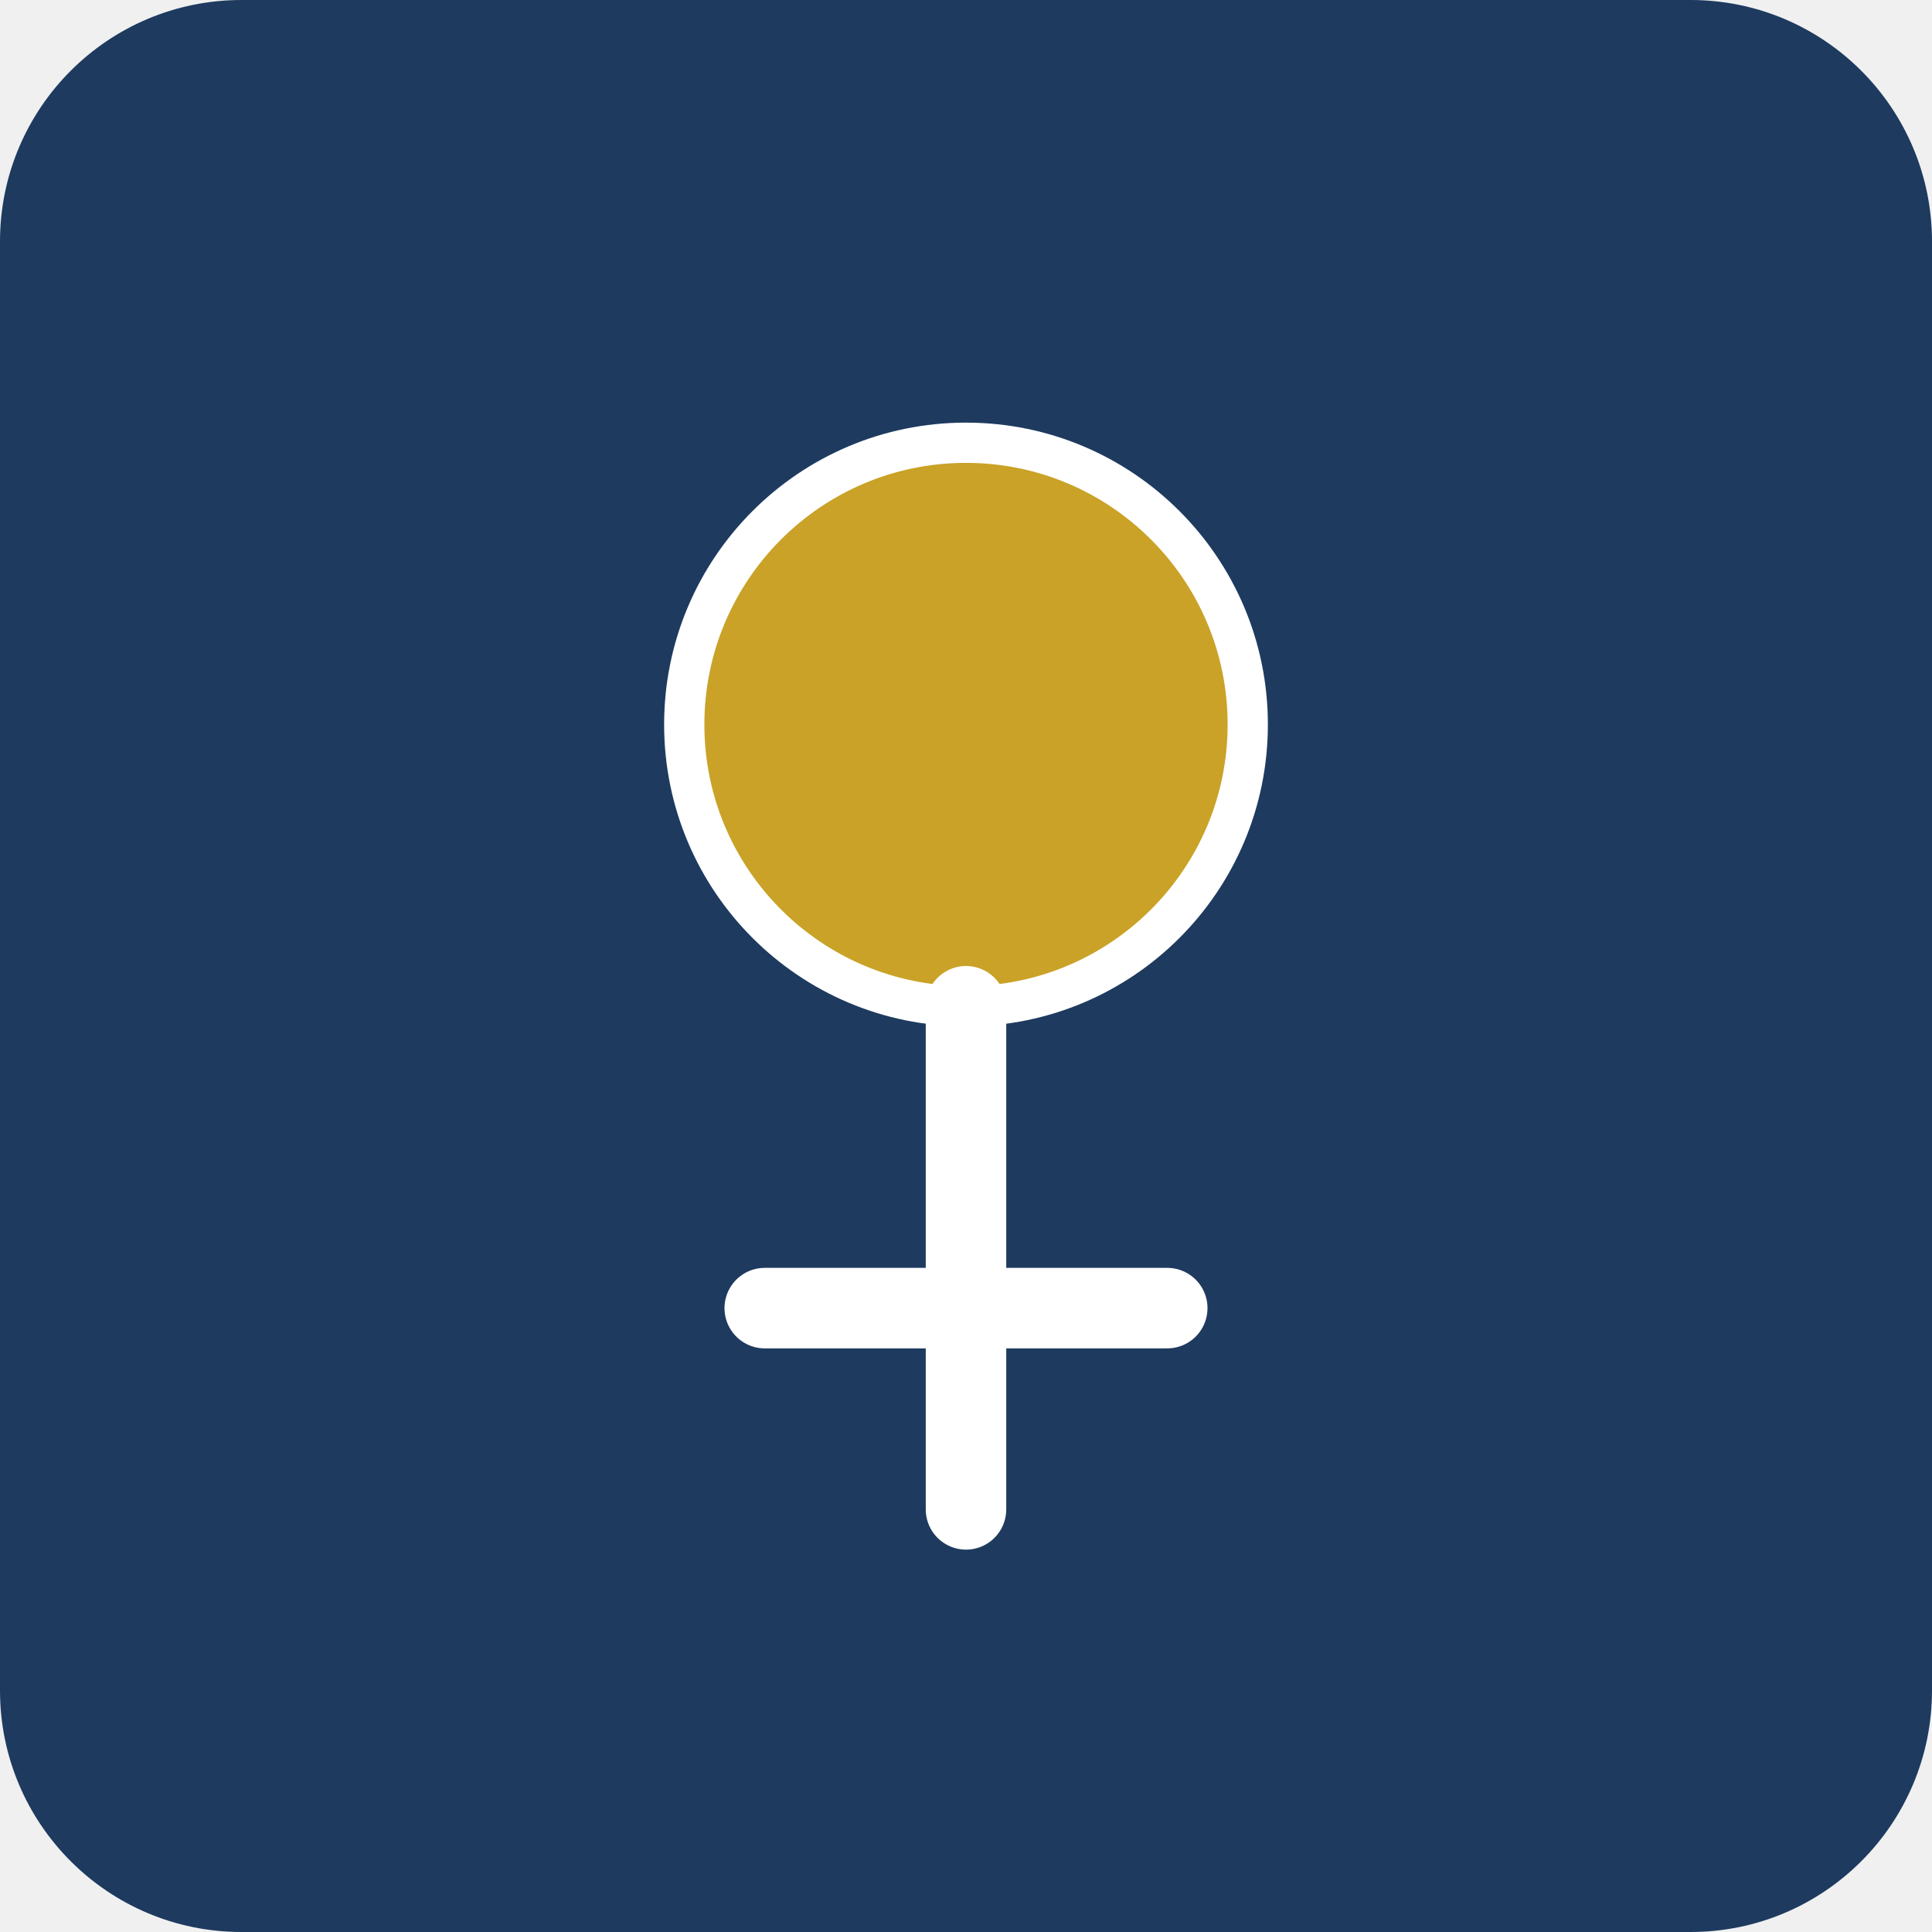
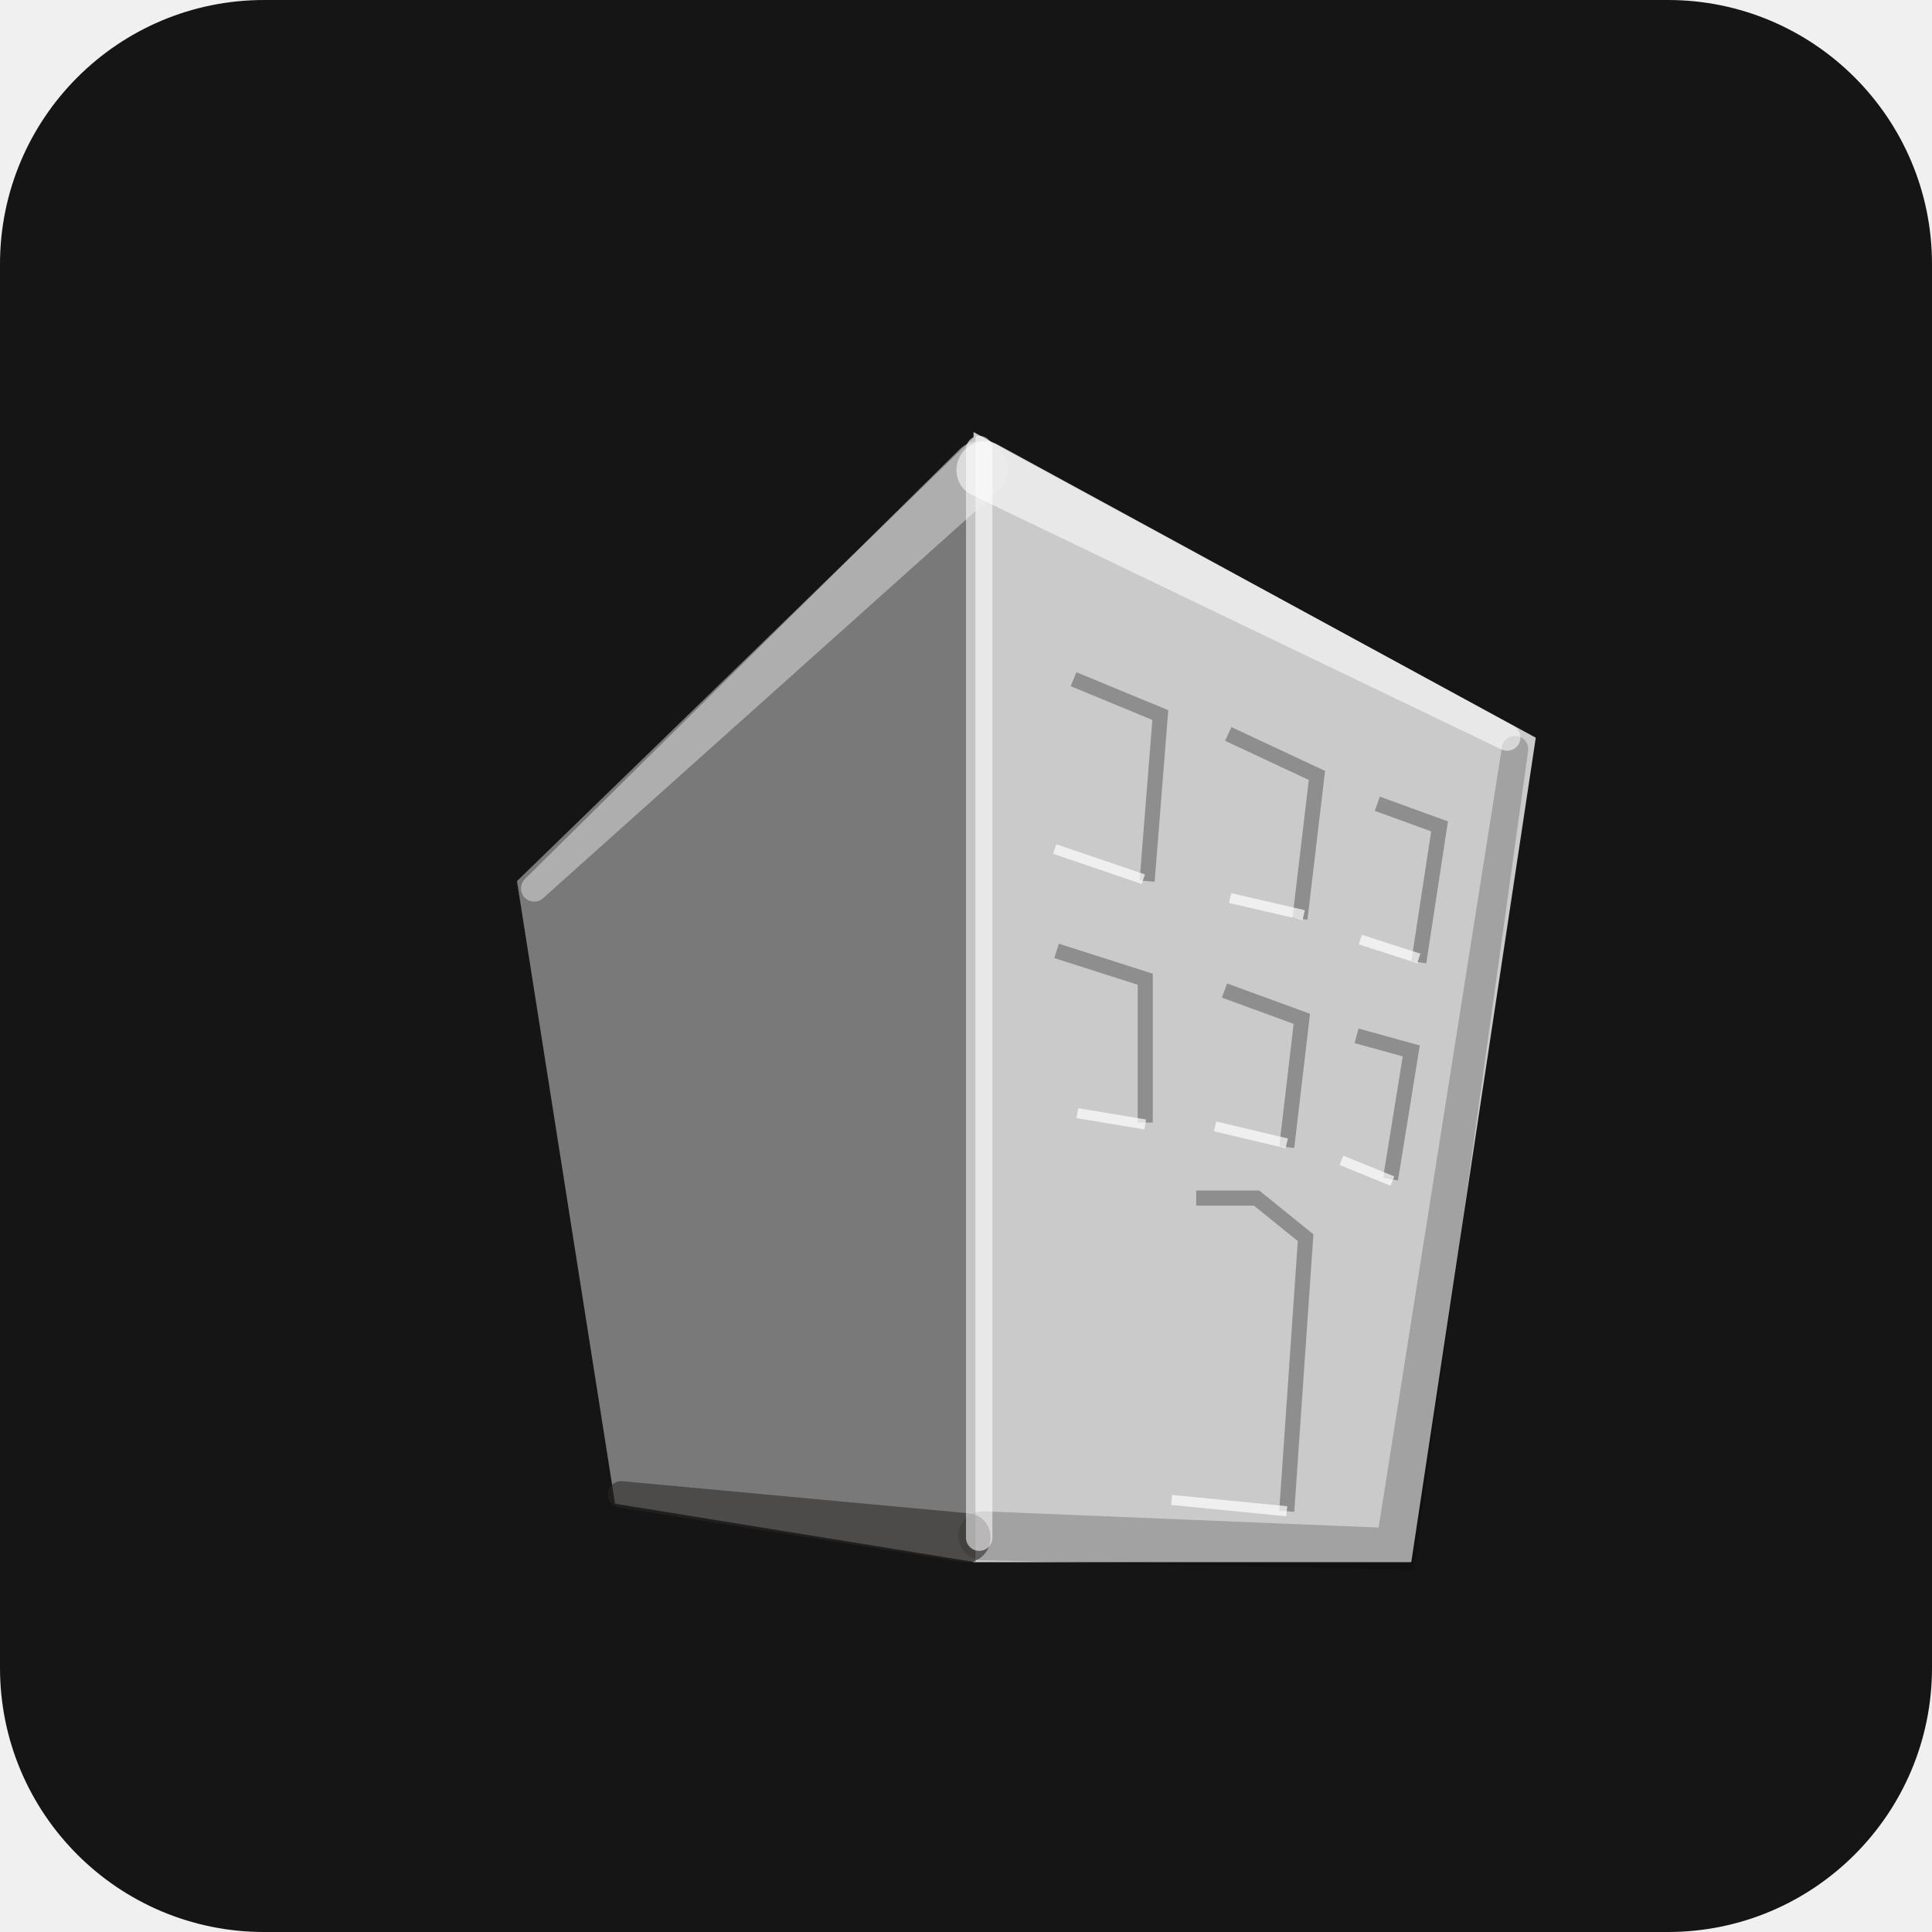
- <svg xmlns="http://www.w3.org/2000/svg" viewBox="0 0 192 192" width="192" height="192">
-   <rect width="192" height="192" rx="24" fill="#1e3a5f" />
-   <circle cx="96" cy="72" r="28" fill="#c9a227" stroke="#fff" stroke-width="4" />
-   <path d="M96 100 L96 150 M76 130 L116 130" stroke="#fff" stroke-width="8" stroke-linecap="round" />
+ <svg xmlns="http://www.w3.org/2000/svg" width="192" height="192" viewBox="0 0 192 192" fill="none">
+   <g clip-path="url(#clip0_2_45)">
+     <rect width="192" height="192" rx="26.25" fill="#151515" />
+     <path d="M152.625 73.312L96.75 42.938V155.25H140.25L152.625 73.312Z" fill="#CACACA" />
+     <path d="M121.688 98.438L129.375 101.25L127.875 114" stroke="#353535" stroke-opacity="0.4" stroke-width="1.5" />
+     <path d="M134.812 102.938L140.25 104.438L138.188 117.188" stroke="#353535" stroke-opacity="0.4" stroke-width="1.5" />
+     <path d="M51.375 87.562L96.938 43.312V155.25L61.125 149.438L51.375 87.562Z" fill="#797979" />
+     <path d="M99.24 48.736C99.796 48.239 100.125 47.544 100.147 46.799C100.17 46.053 99.885 45.317 99.361 44.761C98.837 44.203 98.12 43.874 97.375 43.851C96.629 43.828 95.916 44.114 95.385 44.639C95.385 44.639 95.385 44.639 95.385 44.639C94.665 45.351 93.945 46.063 93.224 46.775C80.258 59.59 67.291 72.405 54.324 85.221C53.604 85.933 52.884 86.644 52.163 87.356C51.922 87.595 51.784 87.925 51.778 88.268C51.772 88.612 51.897 88.942 52.13 89.19C52.362 89.437 52.684 89.582 53.028 89.597C53.371 89.612 53.709 89.495 53.962 89.269C53.962 89.269 53.962 89.269 53.962 89.269C54.716 88.593 55.471 87.917 56.226 87.242C69.809 75.082 83.392 62.922 96.976 50.763C97.73 50.087 98.485 49.412 99.24 48.736Z" fill="#D9D9D9" fill-opacity="0.56" />
+     <path d="M151.861 74.63C151.908 74.289 151.817 73.941 151.61 73.663C151.402 73.386 151.095 73.202 150.754 73.151C150.413 73.1 150.065 73.187 149.786 73.392C149.506 73.597 149.318 73.904 149.264 74.245C149.264 74.245 149.264 74.245 149.264 74.245C148.948 76.244 148.632 78.244 148.316 80.243C144.449 104.707 140.582 129.171 136.715 153.635L138.816 151.882C127.155 151.401 115.494 150.92 103.833 150.439C101.811 150.356 99.788 150.272 97.765 150.189C97.119 150.162 96.492 150.394 96.02 150.836C95.549 151.278 95.272 151.895 95.251 152.547C95.23 153.199 95.467 153.833 95.909 154.304C96.352 154.776 96.963 155.047 97.61 155.061C97.61 155.061 97.61 155.061 97.61 155.061C99.633 155.107 101.657 155.153 103.681 155.199C115.349 155.464 127.017 155.729 138.684 155.993L140.535 156.035L140.785 154.24C144.198 129.708 147.611 105.177 151.024 80.645C151.303 78.641 151.582 76.635 151.861 74.63Z" fill="black" fill-opacity="0.2" />
+     <path d="M61.851 147.198C61.516 147.167 61.176 147.273 60.909 147.488C60.642 147.702 60.469 148.007 60.427 148.342C60.385 148.676 60.477 149.014 60.683 149.288C60.889 149.562 61.191 149.749 61.524 149.802C61.524 149.802 61.524 149.802 61.524 149.802C62.093 149.893 62.663 149.983 63.232 150.074C73.484 151.702 83.736 153.331 93.987 154.96C94.557 155.05 95.126 155.14 95.696 155.231C96.335 155.333 96.98 155.174 97.49 154.777C98.001 154.381 98.335 153.779 98.418 153.116C98.502 152.454 98.327 151.788 97.93 151.278C97.534 150.767 96.948 150.453 96.304 150.394C96.304 150.394 96.304 150.394 96.304 150.394C95.73 150.341 95.156 150.287 94.581 150.234C84.246 149.275 73.91 148.316 63.574 147.358C63 147.304 62.425 147.251 61.851 147.198Z" fill="#2C2727" fill-opacity="0.56" />
+     <path d="M99.158 44.185C98.503 43.827 97.739 43.749 97.029 43.978C96.319 44.207 95.721 44.723 95.372 45.404C95.023 46.086 94.953 46.873 95.181 47.582C95.41 48.292 95.919 48.867 96.592 49.19C97.469 49.612 98.346 50.033 99.223 50.455C115.01 58.042 130.796 65.629 146.583 73.216C147.46 73.638 148.337 74.059 149.214 74.481C149.52 74.627 149.876 74.646 150.202 74.536C150.527 74.427 150.796 74.198 150.951 73.896C151.106 73.594 151.134 73.243 151.033 72.914C150.932 72.585 150.709 72.307 150.411 72.144C150.411 72.144 150.411 72.144 150.411 72.144C149.557 71.678 148.703 71.213 147.849 70.746C132.473 62.359 117.097 53.971 101.721 45.583C100.866 45.117 100.012 44.651 99.158 44.185Z" fill="white" fill-opacity="0.56" />
+     <path d="M97.312 44.625V152.812" stroke="white" stroke-opacity="0.56" stroke-width="2.625" stroke-linecap="round" />
+     <path d="M106.688 67.5L115.312 71.062L114 87.562" stroke="#353535" stroke-opacity="0.4" stroke-width="1.5" />
+     <path d="M122.062 72.938L130.875 77.062L129.188 91.312" stroke="#353535" stroke-opacity="0.4" stroke-width="1.5" />
+     <path d="M136.875 79.875L143.062 82.125L141 95.625M118.875 119.062H124.875L129.75 123L127.875 150.188" stroke="#353535" stroke-opacity="0.4" stroke-width="1.5" />
+     <path d="M105 94.5L113.812 97.312V111.562" stroke="#353535" stroke-opacity="0.4" stroke-width="1.5" />
+     <path d="M107.062 110.625L113.812 111.75" stroke="white" stroke-opacity="0.7" />
+     <path d="M104.812 84.375L113.625 87.375M122.25 89.25L129.562 90.938M135.188 93.375L141 95.25M120.75 111.938L127.875 113.625M133.312 115.312L138.375 117.375M116.438 149.062L127.875 150.188" stroke="white" stroke-opacity="0.7" />
+   </g>
+   <defs>
+     <clipPath id="clip0_2_45">
+       <rect width="192" height="192" fill="white" />
+     </clipPath>
+   </defs>
</svg>
